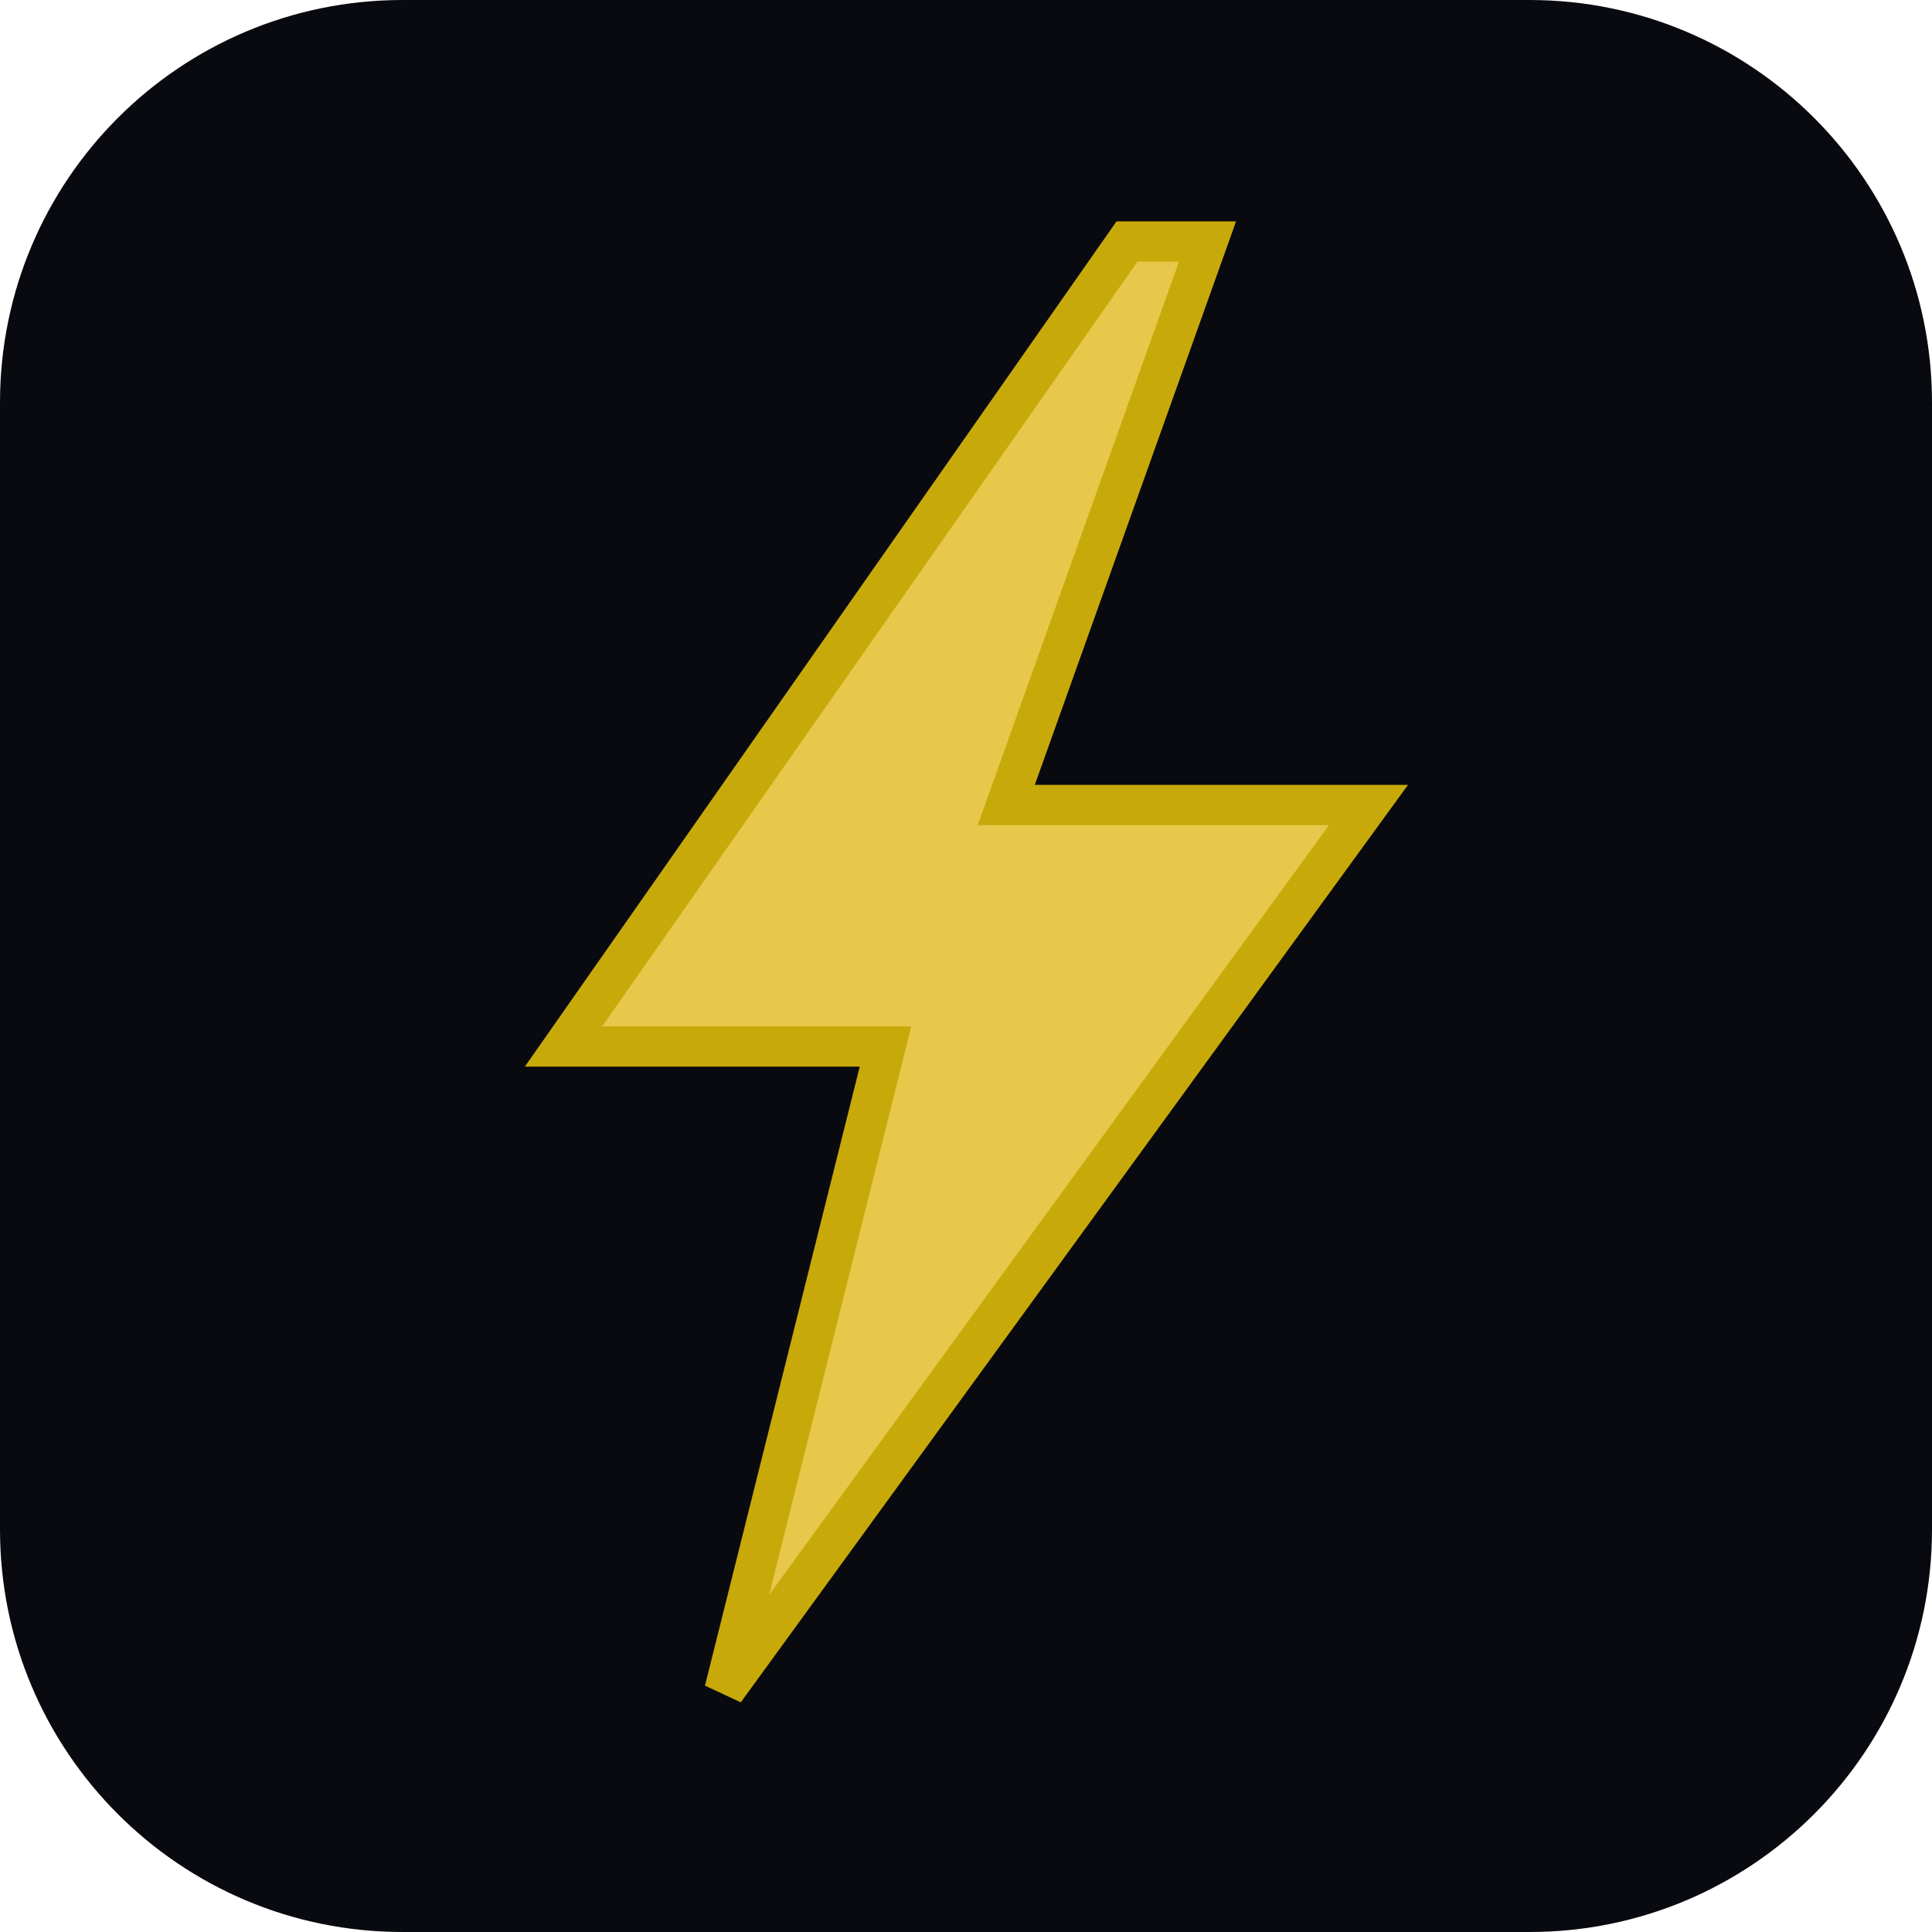
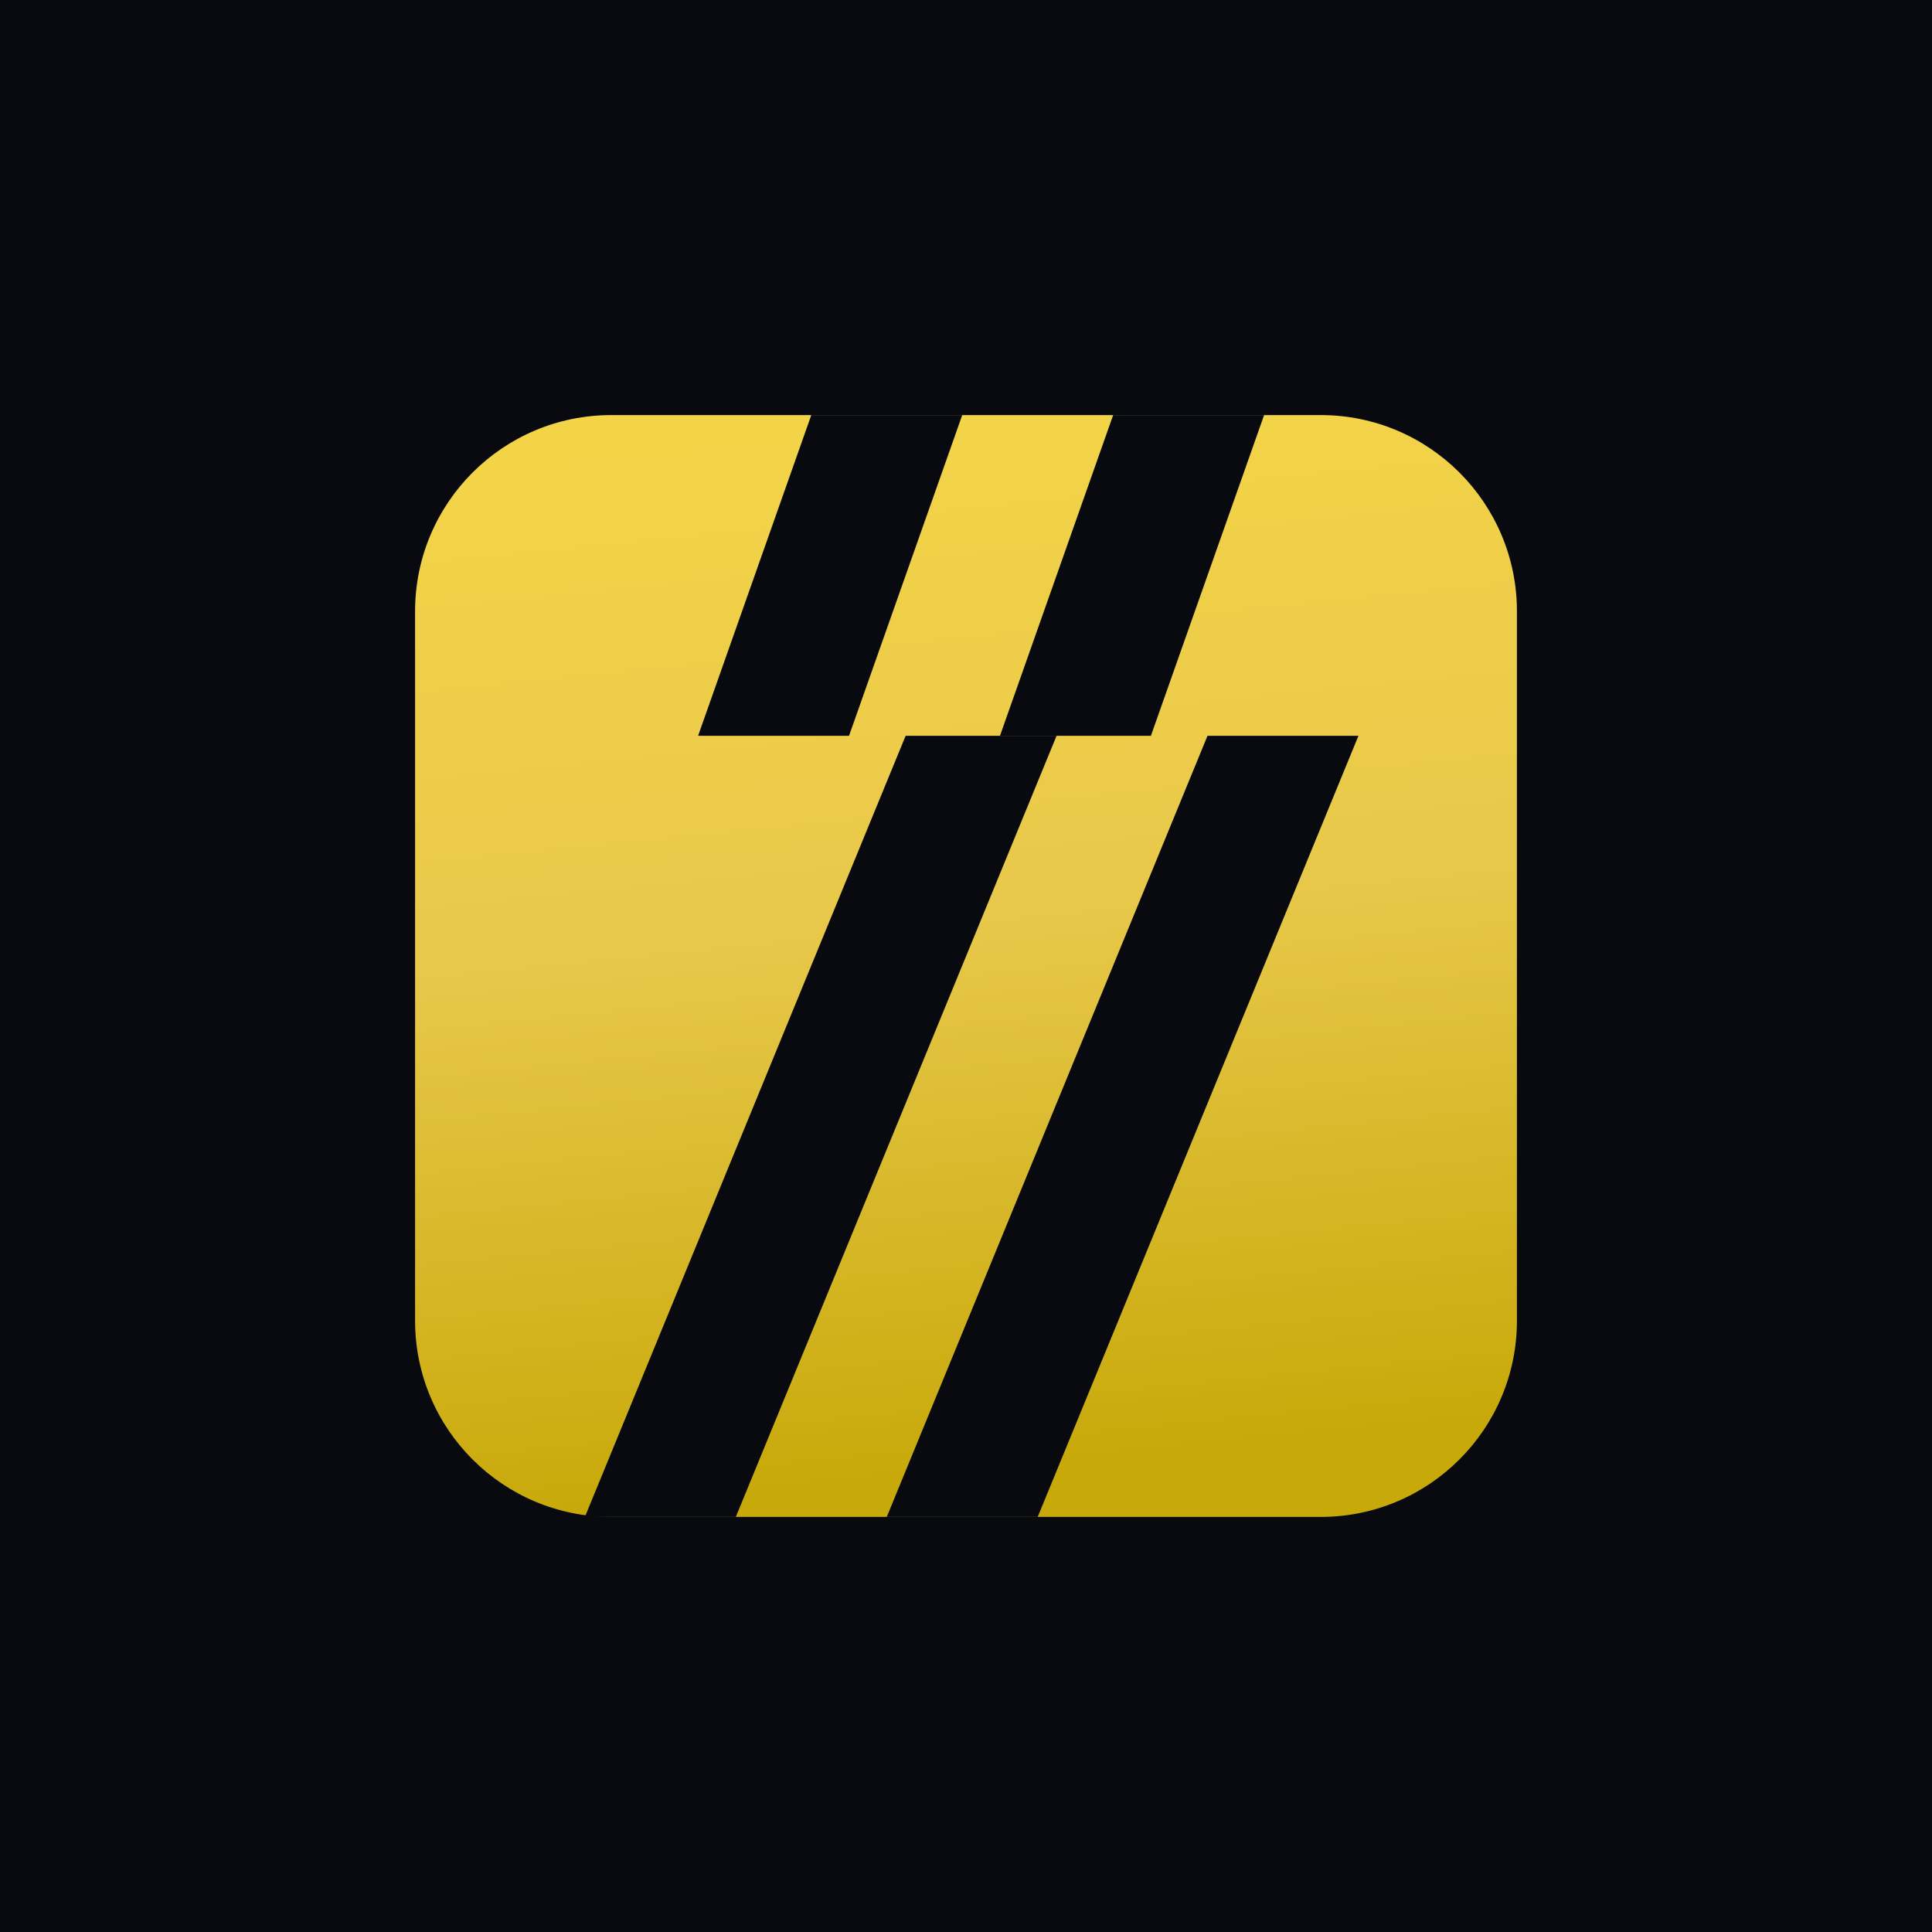
- <svg xmlns="http://www.w3.org/2000/svg" viewBox="0 0 48 48" width="48" height="48">
-   <rect width="48" height="48" rx="10" fill="#080A0F" />
-   <path d="M28 6L14 26h8l-4 16 16-22h-9l5-14z" fill="#E8C84A" stroke="#C8A90A" stroke-width="1" />
+ <svg xmlns="http://www.w3.org/2000/svg" viewBox="0 0 512 512" width="512" height="512">
+   <defs>
+     <linearGradient id="g" x1="0" y1="0" x2="0.1" y2="1">
+       <stop offset="0%" stop-color="#F5D547" />
+       <stop offset="50%" stop-color="#E8C84A" />
+       <stop offset="100%" stop-color="#C8A90A" />
+     </linearGradient>
+   </defs>
+   <rect width="512" height="512" fill="#080A0F" />
+   <rect x="110" y="110" width="292" height="292" rx="52" ry="52" fill="url(#g)" />
+   <path d="M175 110 L215 110 L185 195 L240 195 L155 402 L195 402 L280 195 L225 195 L255 110 Z" fill="#080A0F" />
+   <path d="M255 110 L295 110 L265 195 L320 195 L235 402 L275 402 L360 195 L305 195 L335 110 Z" fill="#080A0F" />
</svg>
